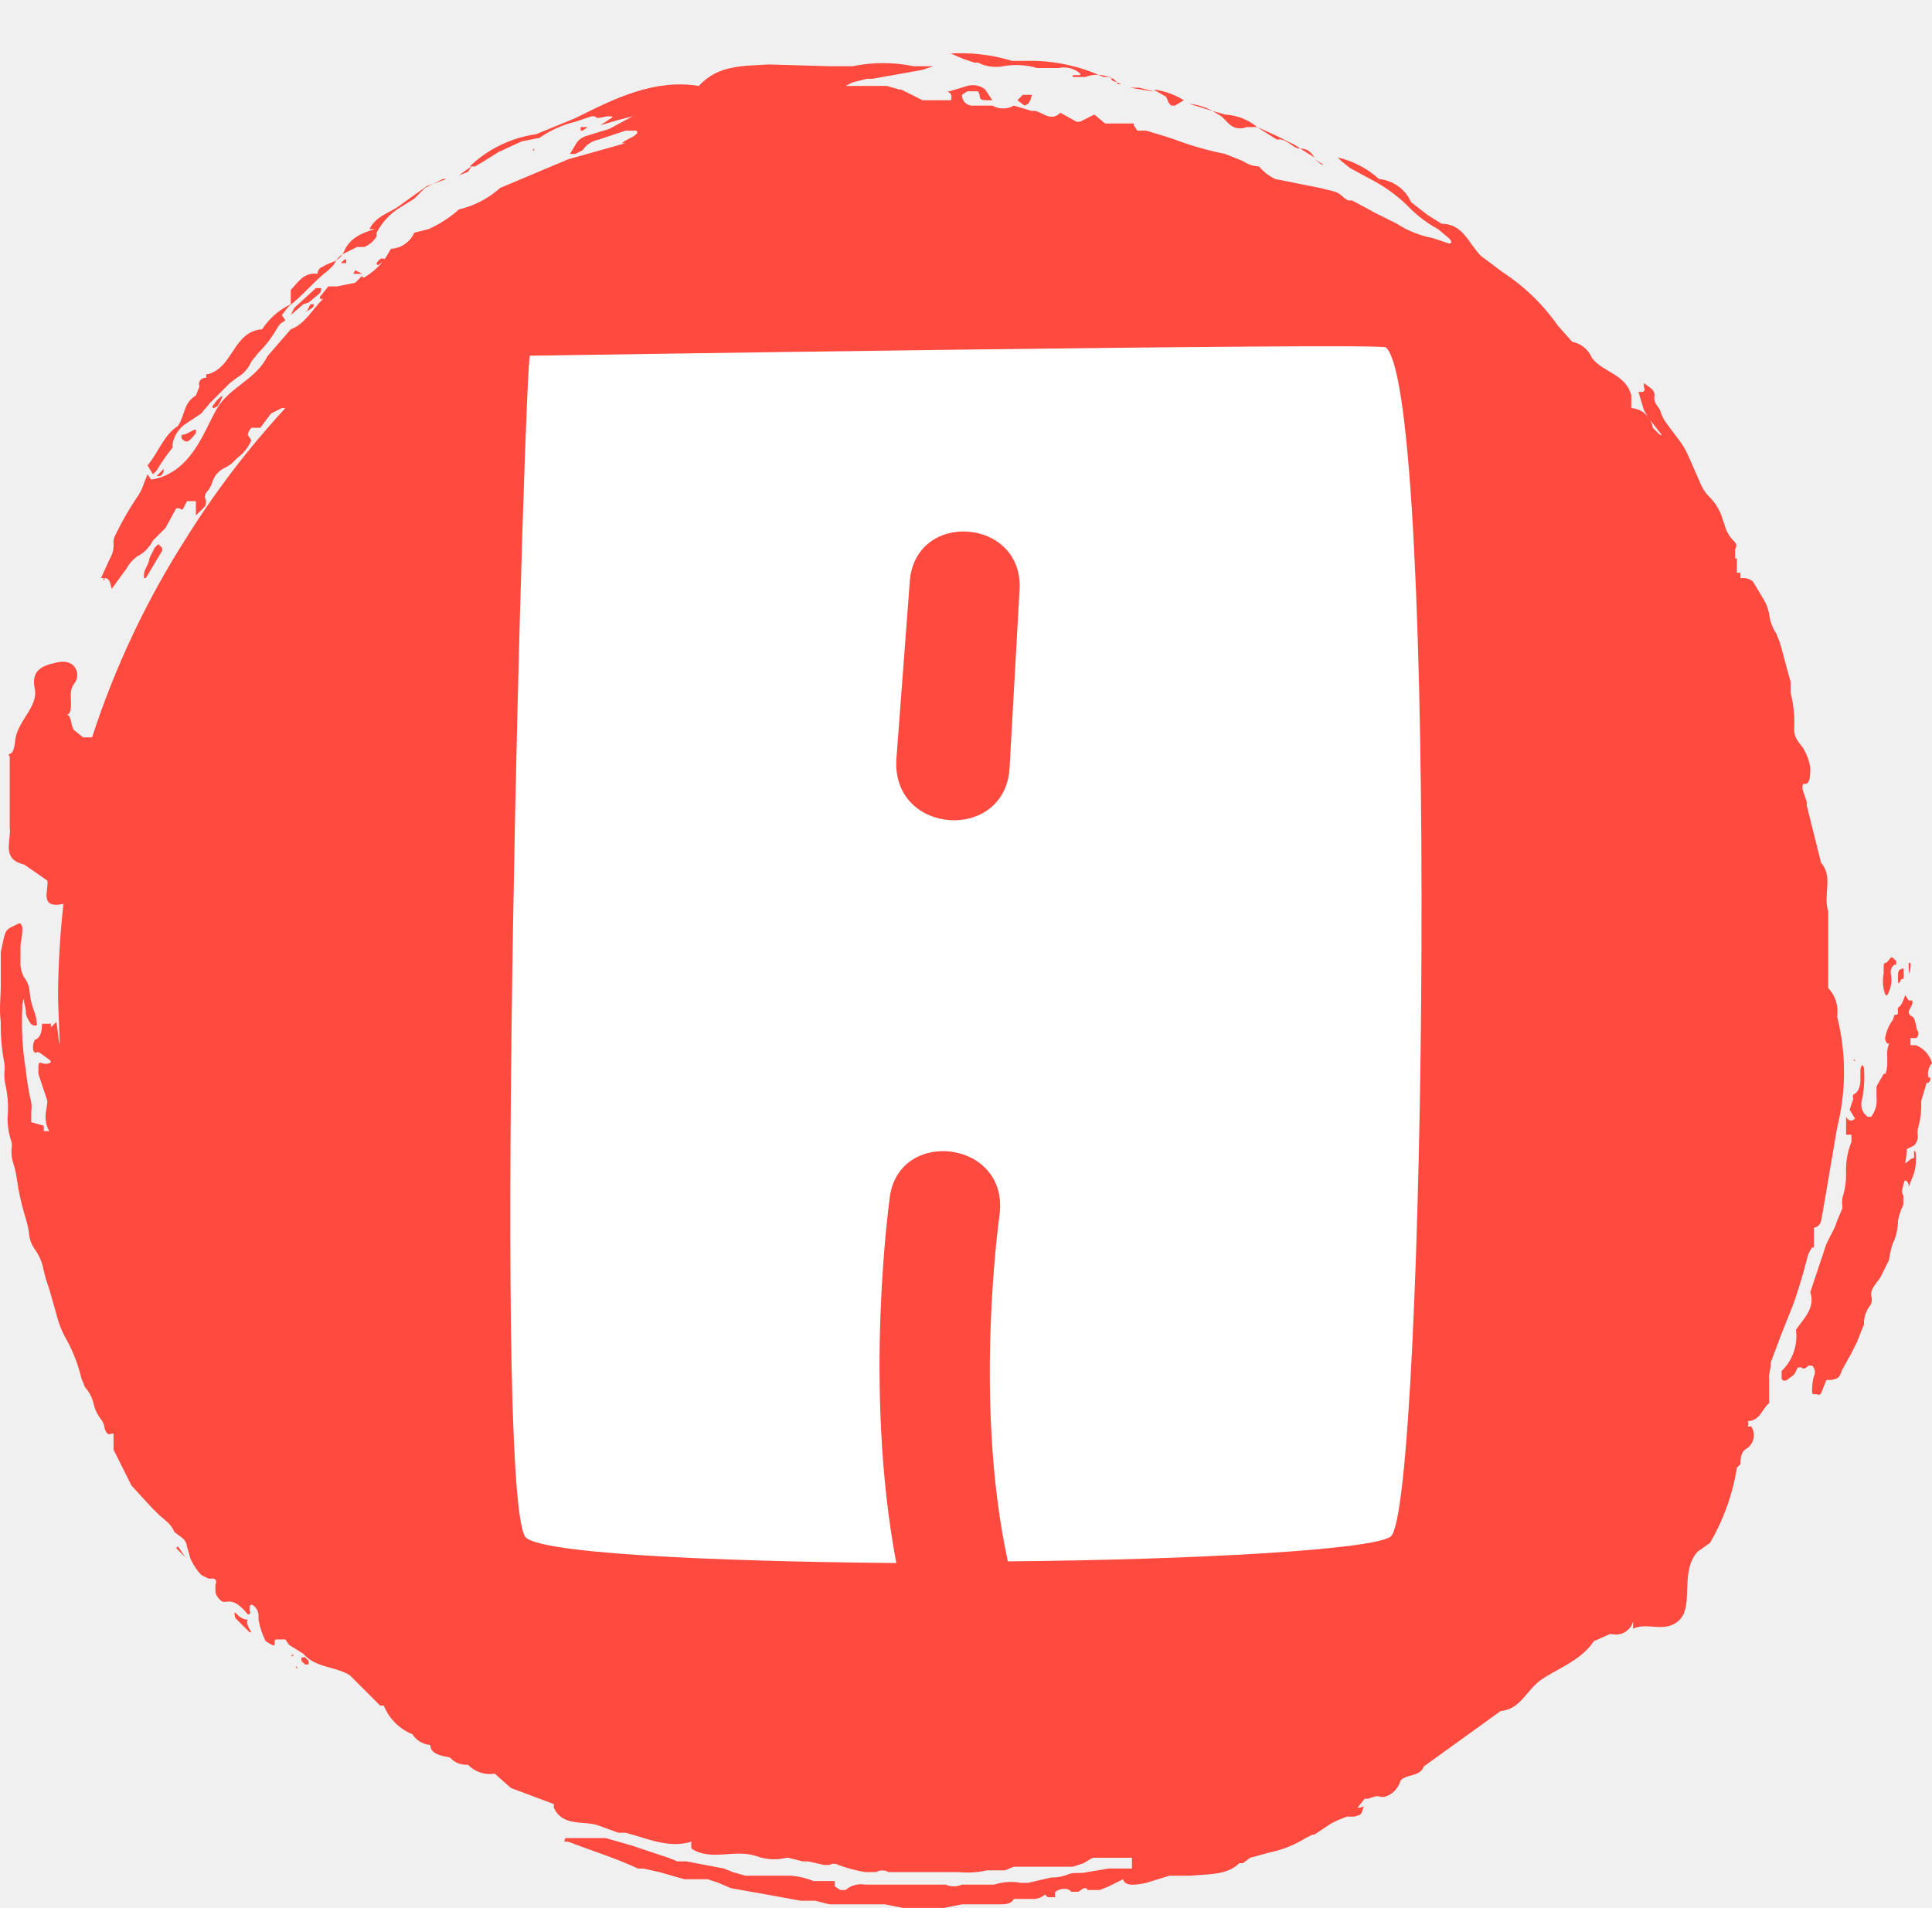
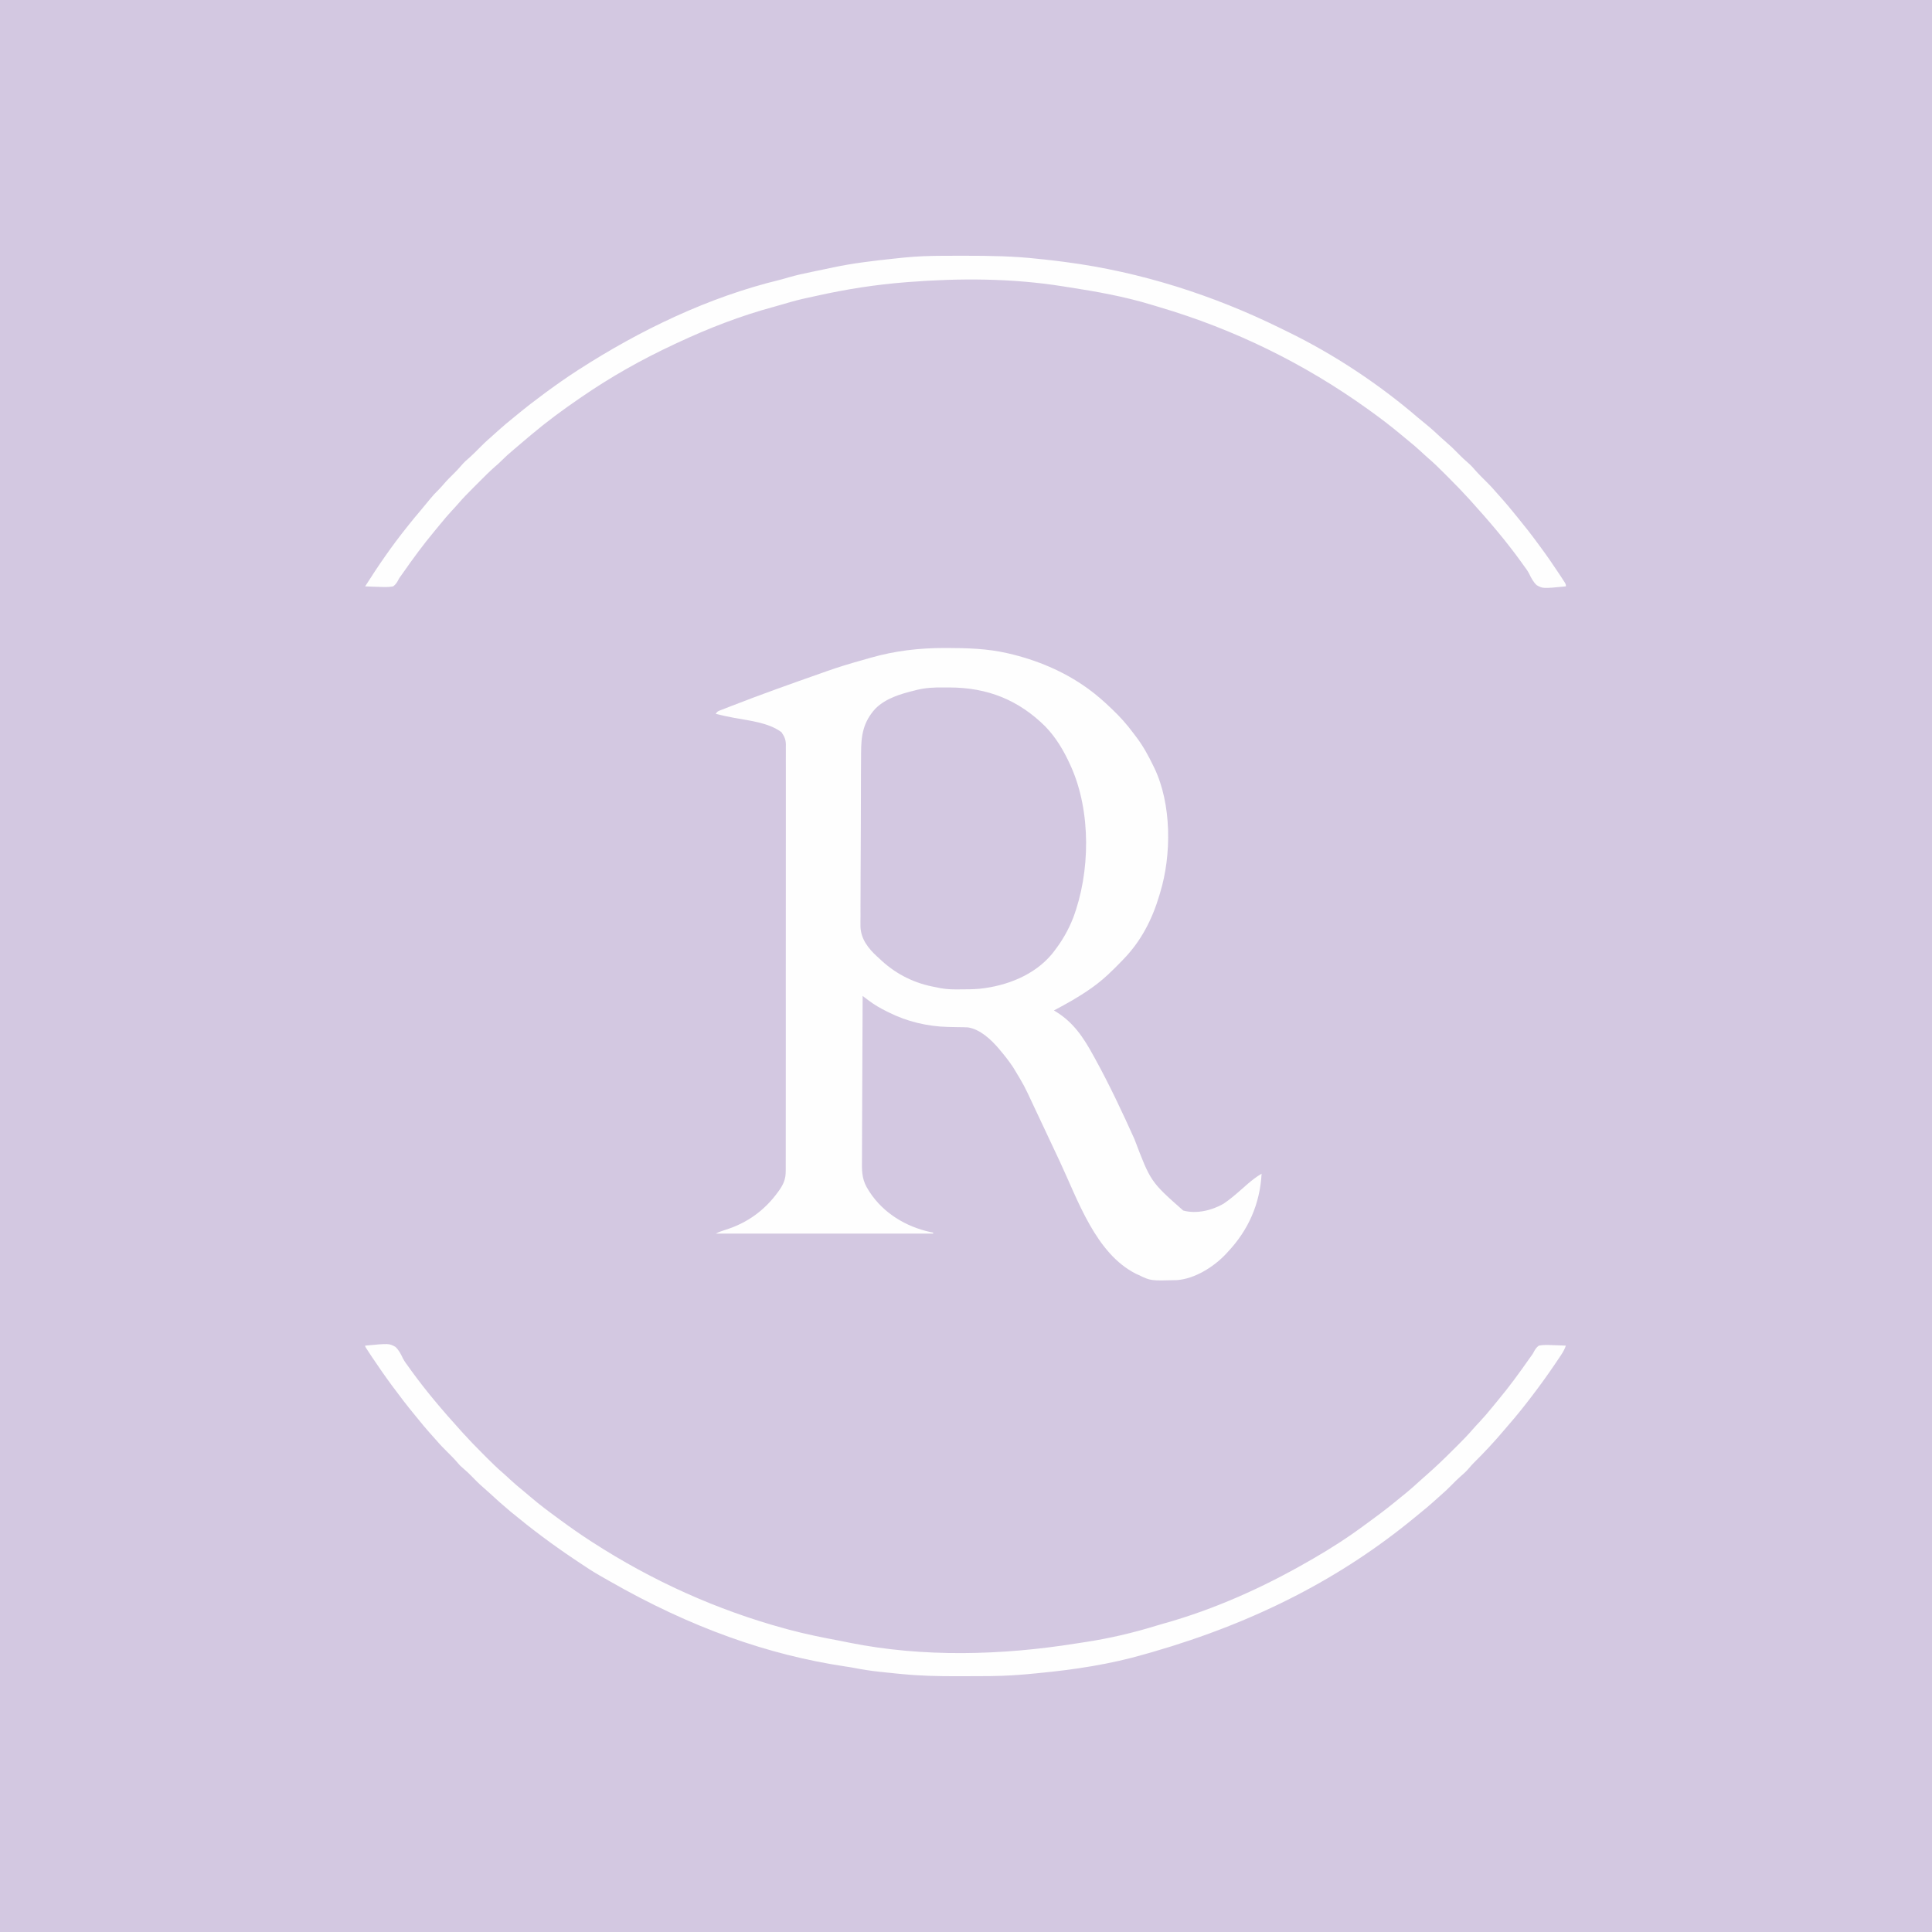
- <svg xmlns="http://www.w3.org/2000/svg" width="308.761" height="304.916" viewBox="0 0 106.008 104.687" class="css-1j8o68f" version="1.1" id="svg23">
-   <defs id="SvgjsDefs2684" />
-   <g id="SvgjsG2685" featurekey="rootContainer" transform="matrix(0.9820593,0,0,0.9820593,-0.05456052,0)" fill="#ff4a3f">
-     <g id="g17">
-       <path d="M19.8 15.3h.5l-.4-.2zm.5.1zm.8-.7c0 .1 0 .1.1.1l.4-.3c-.2-.1-.3-.1-.5.2zm.4-.2zm-4.1 2.3zm-.2.6l.3-.2c.1-.1.1-.2.1-.2h-.2l-.2.4c-.1-.1-.1 0 0 0zm2.2-2.9h-.1l-.2.2h.3zm-2.1 2.4l.6-.5c.1-.1.1-.2.1-.3h-.3l-1.2 1.1-.2.4.7-.6zm-1.1.8z" id="path3" />
-       <path d="M9.7 25v-.2a1.7 1.7 0 0 1 .7-1.1l.9-.6.5-.6.7-.7.4-.4.4-.3a1.9 1.9 0 0 0 .8-.9l.4-.5a5.9 5.9 0 0 0 1-1.3l.2-.3.3-.2-.2-.3.4-.5c.8-.6 1.4-1.4 2.2-2l.3-.3a1.4 1.4 0 0 1 .5-.6l.8-.4h.4a1.4 1.4 0 0 0 .7-.6V13a3.5 3.5 0 0 1 1.3-1.4l.8-.5.2-.2.4-.4 1-.5h.2l-1.1.4-1.4 1c-.6.5-1.4.6-1.8 1.4h.3c-.7.2-1.4.5-1.7 1.2s-.8.6-1.2.9a.4.4 0 0 0-.3.4c-.8-.1-1.1.5-1.5.9v.8a3.9 3.9 0 0 0-1.6 1.4c-1.6.1-1.6 2.1-3 2.5h-.1a.2.2 0 0 0 0 .2c-.3 0-.5.2-.4.5l-.2.5c-.7.4-.6 1.1-1 1.7-.8.5-1.1 1.5-1.7 2.2l.3.5.2-.2a11.6 11.6 0 0 1 .9-1.3zM53.9 3.3l.6.2h.2a2.2 2.2 0 0 0 1.4.2 4.1 4.1 0 0 1 1.9.1h1.2a1.4 1.4 0 0 1 1.2.3.1.1 0 0 1 0 .1H60a.1.1 0 0 0 0 .1h.7a1.8 1.8 0 0 1 1.3 0c.2 0 .1.1.2.2l.5.2h-.2c-.2-.4-.5-.4-.8-.4a9.7 9.7 0 0 0-4.3-.9h-.8A9.8 9.8 0 0 0 53 3h.2zm7.3 3.1zM50.3 4.7zm10.9 1.7h.2-.2zM19 14.7zm32.1-10zm17.6 2.2a.9.9 0 0 0 1 .2h.6a3.1 3.1 0 0 0-1.8-.7l-.7-.2.5.3zm-3.4-1.3c0 .1.1.2.2.3h.2l.5-.3a4.2 4.2 0 0 0-1.7-.6l.7.4zm7.4 2.7l.8.5c-.2-.3-.4-.5-.8-.5z" id="path5" />
-       <path d="M99 76.1l.6-1.6.6-1.5c.2-.5.6-1.8.8-2.6a1.7 1.7 0 0 1 .3-.7h.1v-1.1c.5-.1.4-.6.5-.9l.8-4.7a12.7 12.7 0 0 0 0-6.2 1.9 1.9 0 0 0-.5-1.6v-4.3c-.3-.9.3-1.9-.4-2.7L101 45a.4.4 0 0 0 0-.2l-.2-.6a.5.5 0 0 1 0-.4h.1c.3 0 .3-.5.3-.9a3 3 0 0 0-.4-1.1l-.3-.4a1.1 1.1 0 0 1-.2-.7 6.7 6.7 0 0 0-.2-2v-.6c-.2-.7-.4-1.5-.6-2.2l-.2-.5a2.5 2.5 0 0 1-.4-1.1 2.5 2.5 0 0 0-.3-.8l-.6-1a.8.8 0 0 0-.6-.2h-.1V32h-.2v-.8H97V31a.4.4 0 0 0 0-.1v-.2c.1-.2.1-.3-.1-.5a1.8 1.8 0 0 1-.4-.6l-.2-.6a2.9 2.9 0 0 0-.7-1.2 2.2 2.2 0 0 1-.5-.7l-.7-1.6a4.3 4.3 0 0 0-.6-1l-.6-.8a2.4 2.4 0 0 1-.4-.8l-.2-.3a.6.6 0 0 1-.1-.5.5.5 0 0 0-.2-.4l-.4-.3v.2c.1.2 0 .3-.1.3h-.2l.3 1 .3.5.7.9h-.1l-.2-.2-.2-.2a1.3 1.3 0 0 0-1.2-1.1v-.7c-.3-1.2-1.6-1.3-2.2-2.1a1.5 1.5 0 0 0-1.1-.9l-.8-.9a11.3 11.3 0 0 0-3.1-3l-.8-.6-.4-.3c-.7-.7-1-1.8-2.2-1.8l-.8-.5-.9-.7a2.2 2.2 0 0 0-1.8-1.3 5.1 5.1 0 0 0-2.3-1.2l.2.2.5.4 1.3.7a8.5 8.5 0 0 1 2.1 1.6 6.8 6.8 0 0 0 1.5 1.1l.6.5c.1.1.2.2.1.3H81l-.9-.3a5.6 5.6 0 0 1-2-.8l-1.2-.6-1.3-.7h-.2c-.3-.1-.4-.4-.8-.5l-.8-.2-2.5-.5a2.6 2.6 0 0 1-.9-.7 1.7 1.7 0 0 1-.9-.3l-1-.4a18.1 18.1 0 0 1-2.8-.8l-.6-.2-1-.3h-.5l-.2-.3v-.1h-1.6l-.6-.5-.4.2-.4.2h-.2l-.9-.5c-.6.6-1.1-.2-1.6-.1l-1-.3a1.2 1.2 0 0 1-1.2 0h-1.2a.6.6 0 0 1-.5-.6l.3-.2h.6a.7.7 0 0 1 .1.3c0 .2.2.2.5.2h.2l-.4-.6a1.1 1.1 0 0 0-1-.2l-1 .3H53c.3.2.2.3.2.5h-1.6l-.4-.2-.8-.4h-.1l-.7-.2h-2.3l.4-.2.8-.2h.3l1.7-.3 1.1-.2.6-.2h-1.1a8.4 8.4 0 0 0-3.4 0h-1.3L43 3.6c-1.4.1-2.8 0-3.9 1.2-2.5-.4-4.7.7-6.9 1.8l-2.2.9a6.7 6.7 0 0 0-3.7 1.8h.3l.5-.3.8-.5 1.3-.6 1-.2a6 6 0 0 1 2-.9l.9-.3h.2c.1.2.5 0 .7 0h.2c.1 0 .1.1 0 .1l-.6.4 1-.3.8-.2-1.3.7-1.3.4a1 1 0 0 0-.6.5l-.3.5h.3l.4-.2a1.4 1.4 0 0 1 .9-.6l1.5-.5h.5a.1.1 0 0 1 .1.2c-.2.2-.6.3-.8.5h.2l-3.2.9-3.8 1.6a5.2 5.2 0 0 1-2.3 1.2 6.6 6.6 0 0 1-1.7 1.1l-.8.2a1.5 1.5 0 0 1-1.3.9l-.3.5a3.7 3.7 0 0 1-1.2 1.1h-.1v-.1l-.2.2-.2.2-1 .2h-.5l-.4.5c-.1.1-.1.2 0 .2h.1c-.6.6-1 1.4-1.8 1.7L15 19.9c-.6 1.2-1.8 1.6-2.6 2.6s-1.4 3.9-3.9 4.3l-.2-.3-.2.5a2.7 2.7 0 0 1-.4.8 16.9 16.9 0 0 0-1.2 2.1.8.8 0 0 0-.1.5 1.4 1.4 0 0 1-.2.8l-.5 1.1h.2c.3 0 .3.3.4.6l.8-1.1a2.2 2.2 0 0 1 .6-.7 2 2 0 0 0 .9-.9l.3-.3.4-.4.6-1.1h.2c.1.1.1.1.2 0l.2-.4h.5v.8l.5-.5a.5.5 0 0 0 0-.5.4.4 0 0 1 .1-.3 1.5 1.5 0 0 0 .3-.5 1.3 1.3 0 0 1 .8-.9l.3-.2.3-.3a2.4 2.4 0 0 0 .8-1l-.2-.3c0-.1.1-.3.2-.4h.5l.6-.8.6-.3h.2a48.8 48.8 0 0 0-5.5 7.2h-.1.1a48.4 48.4 0 0 0-5.3 11.2h-.5l-.5-.4c-.2-.2-.1-.7-.4-.9h.1c.3-.5-.1-1.2.3-1.7s.1-1.4-.9-1.2-1.5.5-1.3 1.5-1 1.8-1.1 2.9-.5.5-.3.9v3.9c.1.8-.5 1.8.8 2.1l1.3.9c.1.5-.5 1.6.9 1.3a49.2 49.2 0 0 0-.3 5c0 1.1.1 2.2.1 3.3v-.4c-.1-.4-.1-.8-.2-1.3l-.3.3v-.2h-.5c0 .5-.1.8-.4.9a.9.9 0 0 0-.1.5c0 .1.1.3.2.2s.4.2.7.4-.2.3-.4.2-.2.1-.2.3v.3l.5 1.5c0 .3-.1.6-.1.9a1.7 1.7 0 0 0 .2.8h-.3v-.3l-.7-.2v-.6a1.5 1.5 0 0 0 0-.5 14.6 14.6 0 0 1-.3-1.8 16.6 16.6 0 0 1-.2-3.5.9.9 0 0 1 .1-.5v.2a2.9 2.9 0 0 1 .1.5.8.8 0 0 0 .1.4c.1.2.2.4.4.4s.1-.1.1-.2a2.1 2.1 0 0 0-.1-.5 4.2 4.2 0 0 1-.3-1.3 1.5 1.5 0 0 0-.3-.7 1.6 1.6 0 0 1-.2-.9v-.8c0-.3.1-.6.1-.9a.5.5 0 0 0-.1-.4h-.1c-.8.4-.7.2-1 1.6V55c0 .7-.1 1.4 0 2.1a10.8 10.8 0 0 0 .2 2.3 1.8 1.8 0 0 1 0 .5 3.1 3.1 0 0 0 .1.9 5.9 5.9 0 0 1 .1 1.3 3.9 3.9 0 0 0 .2 1.7 1.2 1.2 0 0 1 0 .4 2.1 2.1 0 0 0 .1.8 4.9 4.9 0 0 1 .2.9 14 14 0 0 0 .5 2.2 5 5 0 0 1 .2 1 1.7 1.7 0 0 0 .3.7 2.9 2.9 0 0 1 .5 1.2 8.5 8.5 0 0 0 .3 1l.4 1.4a5.4 5.4 0 0 0 .6 1.5 8.5 8.5 0 0 1 .8 2.1l.2.5a2.1 2.1 0 0 1 .5 1 2.1 2.1 0 0 0 .4.8 1 1 0 0 1 .2.5c.1.3.2.4.4.3h.1v.9l.5 1 .5 1 1.1 1.2.4.4c.3.3.7.5.9 1l.4.3a.7.7 0 0 1 .3.5l.2.7a3.3 3.3 0 0 0 .6.9l.4.2h.3a.2.2 0 0 1 .1.3 2.5 2.5 0 0 0 0 .5.9.9 0 0 0 .4.5h.2c.4-.1.8.2 1.2.7h.1c0-.1.1-.1 0-.2v-.2c0-.1.1-.2.2-.1a.7.7 0 0 1 .3.6v.2a4.3 4.3 0 0 0 .4 1.2c.5.3.5.3.5.1s0-.2.2-.2h.4l.2.3.8.5c.7.8 1.8.7 2.6 1.2l1.7 1.7h.2a2.9 2.9 0 0 0 1.6 1.6 1.3 1.3 0 0 0 1 .6c0 .5.6.6 1.1.7a1.2 1.2 0 0 0 .8.4h.2a1.7 1.7 0 0 0 1.5.5l.9.8 2.4.9v.2c.5 1.1 1.7.7 2.5 1l1.1.4h.4c1.2.3 2.4.9 3.7.5a.7.7 0 0 0 0 .4c1.1.7 2.4 0 3.6.4a2.9 2.9 0 0 0 1.7.1h.1l.8.2h.3l.9.2h.3a.5.5 0 0 1 .5 0 7.9 7.9 0 0 0 1.5.4h.6a.7.7 0 0 1 .7 0h3.9a5 5 0 0 0 1.6-.1h1l.5-.2H60l.6-.2.5-.3h2.2v.6H62l-1.2.2c-.4.1-.7 0-1 .1a2.4 2.4 0 0 1-1 .2l-1.3.3h-.4a3.1 3.1 0 0 0-1.5.1h-1.8a1.1 1.1 0 0 1-.9 0h-4.5a1.3 1.3 0 0 0-1.1.3H47l-.3-.2v-.3h-1.2a4.1 4.1 0 0 0-1.3-.3h-2.5l-.7-.2-.5-.2-2.1-.4h-.5l-.5-.2-2.1-.7-1.4-.4h-2.2c-.1 0-.1.1-.1.2h.2c1.3.5 2.6.9 3.9 1.5h.3l.9.2 1.4.4h1.3l.6.2.7.3 1.7.3 1.1.2 1.1.2h.8l.8.2h3.1l1 .2h2.3l1-.2H56c.4 0 .6-.1.7-.3h1a1 1 0 0 0 .8-.3c-.1.1 0 .1.1.2h.4v-.2c0-.1 0-.1.2-.2s.6-.1.7.1h.4l.3-.2c.2 0 .2 0 .2.1h.7l.5-.2.8-.4c.1.3.4.4 1.3.2l1.3-.4h1.2c.9-.1 2 0 2.7-.7h.2l.4-.3 1.1-.3a6.1 6.1 0 0 0 2-.8l.4-.2h.1l.9-.6.4-.2.5-.2h.4c.4-.1.4-.1.5-.4s0-.1-.2-.1h-.1l.4-.5h.2c.3-.1.5-.2.7-.1h.2a1.3 1.3 0 0 0 .9-.9c.3-.4 1.1-.2 1.3-.8l4.3-3.1c1.1-.1 1.4-1.1 2.2-1.7s2.3-1.1 3-2.2l.9-.4h.1a1 1 0 0 0 1.2-.7v.4c.8-.4 1.8.3 2.6-.5s0-2.7 1-3.8l.7-.5a12.1 12.1 0 0 0 1.5-4.2l.2-.2c0-.3 0-.7.4-.9a.9.9 0 0 0 .2-1.2h-.2a.3.3 0 0 0 0-.3c.7 0 .8-.7 1.2-1V77a.5.5 0 0 1 0-.2 3.8 3.8 0 0 0 .1-.7zM5.9 32.2z" id="path7" />
-       <path d="M26.4 9.3l-.3.2-.4.3.5-.2zm6.1-2h.1l.3-.2h-.4zm-2.6 1l-.1.1h.1v-.1zm-1.5 1.4zm1.3-.2zm-6.3 3.1zM9.2 26.2l-.4.4H9a.4.4 0 0 0 .2-.4zm3-3.5a2.1 2.1 0 0 0 .3-.6 1.5 1.5 0 0 0-.5.5c-.1.1-.1.2 0 .2zM11 24.2V24c-.2 0-.5.3-.8.3v.2c.3.3.4.2.8-.3zm3 66.2zM73.9 9.2h.1l-.5-.3zm-2.5-1.4c.5-.1.8.4 1.2.5h.1l-.3-.2-1-.5-1.1-.5.3.2zM52.8 3.1zm11.7 2h-.1l-1.2-.2h.5zm2 .7l1.3.4a3.3 3.3 0 0 0-1.3-.4zm-9 0a1 1 0 0 0 .2-.5h-.5l-.3.3.4.3zm9 1.6zM49.9 4.2zm2.9.7zM48.5 4zm13.8 2.1a.5.5 0 0 0 0 .1zm44.8 52.3h-.3V58h.3c.1 0 .2-.3.1-.4s-.1-.7-.3-.8a.3.3 0 0 1-.2-.3l.2-.4a.4.4 0 0 0 0-.2h-.2l-.2-.3c-.1.3-.2.6-.4.7a.5.5 0 0 0 0 .2c0 .1 0 .2-.1.2h-.1a1.1 1.1 0 0 1-.1.3 2.3 2.3 0 0 0-.4.9.4.4 0 0 0 .1.4h.1a1.7 1.7 0 0 0-.1.8v.4a1.8 1.8 0 0 1-.1.5h-.1l-.4.7v.6a1.5 1.5 0 0 1-.3 1.1h-.2l-.2-.2a.9.9 0 0 1-.1-.8 6.5 6.5 0 0 0 .1-1.7c0-.1-.1-.2-.1-.2a.5.5 0 0 0-.1.3v.6c0 .2-.1.6-.3.7s-.1.2-.1.3l-.2.6.3.5c-.2.2-.4.1-.5-.1v1h.3v.4a4.2 4.2 0 0 0-.3 1.4 3.3 3.3 0 0 0 0 .4 4 4 0 0 1-.2 1.3 2 2 0 0 0 0 .6l-.3.7a3.2 3.2 0 0 1-.3.7l-.3.6-.9 2.7c.3.9-.4 1.5-.8 2.1a2.7 2.7 0 0 1-.8 2.3v.4c0 .1.1.2.3.1l.4-.3.2-.4h.2c.1.1.2.1.4-.1h.2a.5.5 0 0 1 .1.6 2.9 2.9 0 0 0-.1.8c0 .1 0 .2.1.2h.2c.1.1.2 0 .3-.3l.2-.5h.3c.4-.1.4-.1.6-.6l.5-.9.3-.6.4-1a1.6 1.6 0 0 1 .3-1 .6.6 0 0 0 .1-.6c0-.2 0-.3.2-.6l.3-.4.5-1a4.7 4.7 0 0 1 .2-.9 3 3 0 0 0 .3-1.3 3.8 3.8 0 0 1 .3-.9v-.5c-.1-.2-.1-.2 0-.6s.1-.2.2-.2a.4.4 0 0 1 .1.3l.2-.5a2.3 2.3 0 0 0 .2-.9v-.3c0-.1 0-.3-.1-.3v.4c-.2 0-.3.2-.5.3a6.4 6.4 0 0 0 .1-.8l.4-.2a.7.7 0 0 0 .2-.6 1.4 1.4 0 0 1 0-.3 4.8 4.8 0 0 0 .2-1.4v-.2l.3-1h.1a.3.3 0 0 0 .1-.3h-.1a.9.9 0 0 1 .2-.8 1.5 1.5 0 0 0-.9-1zm-1.2 7.8zm-.2-9.9zm0 0zM9.1 30.8a.3.3 0 0 0 0-.2l-.2-.2-.2.2-.3.6c0 .3-.3.6-.3.9v.2h.1zm96.3 24.8h.1a1.7 1.7 0 0 0 .2-1.2.5.5 0 0 1 .2-.5h.1v-.2l-.2-.2h-.1c-.1.1-.2.3-.3.3s-.1.1-.1.3v.3a2.2 2.2 0 0 0 .1 1.2zM13.2 90.1c-.1 0 0 .2 0 .3l.8.8h.1c-.2-.3-.3-.6-.2-.7a.9.9 0 0 1-.5-.2zm.8.3zm92.3-35.7h.1a2 2 0 0 0 0-.6c-.3.1-.3.1-.3.6s.1.1.2 0z" id="path9" />
-       <path d="M106.7 62a.6.6 0 0 0 .1-.5c0-.1-.1-.2-.1-.1h-.2v.2c0 .4.1.5.2.4zm.1-8.2h-.1v.6a1 1 0 0 0 .1-.6zM17.1 92.6h-.2v.2l.2.2h.2v-.2zm86.6-33.3c0-.1 0-.1-.1-.1zM9.9 86.5l.5.5-.4-.6z" id="path11" />
-       <circle cx="10.5" cy="87.1" transform="rotate(-24.8 10.4 87.159)" id="circle13" />
-       <path d="M9.7 30.1h-.1v.2-.2h.1zm83.2-6.6l-.2-.3h-.1zm-14.7 77.1zM5.9 32.2zm-.1.2a.3.3 0 0 0 .1-.2v.2zm1.9-4.9zM61.5 2.4zm42.8 58.2v.1-.1zM16.4 92.5h-.1c.1.1.2 0 .1-.1zm.2.7h.1l-.1-.1v.1zm73.9-71.3zm15.2 34.4zM14.6 91.7zm92.1-37zm-.8 11.4zM34.6 0z" id="path15" />
-     </g>
-   </g>
-   <g id="SvgjsG2686" featurekey="nameFeature-0" transform="matrix(2.284354,0,0,2.284354,27.98006,-5.60952)" fill="#ffffff">
-     <path d="M9.6 16.48 l-0.32 4.24 c-0.08 1.8 2.6 1.96 2.72 0.2 l0.24 -4.28 c0.12 -1.76 -2.56 -1.96 -2.64 -0.16 z M0.48 11 l0 0 c0.04 0 20.48 -0.32 20.56 -0.2 c1.28 1.12 0.96 27.8 0.12 28.56 c-0.4 0.32 -4.64 0.56 -9.2 0.6 c-0.84 -3.84 -0.2 -8.32 -0.2 -8.32 c0.24 -1.8 -2.44 -2.12 -2.64 -0.4 c0 0.04 -0.64 4.52 0.16 8.76 c-4.56 -0.04 -8.68 -0.24 -8.92 -0.64 c-0.8 -1.44 0 -28.28 0.12 -28.36 z" id="path20" />
+ <svg xmlns="http://www.w3.org/2000/svg" width="500px" height="500px" viewBox="0 0 500 500" version="1.1">
+   <g id="surface1">
+     <path style=" stroke:none;fill-rule:nonzero;fill:rgb(82.745%,78.431%,88.235%);fill-opacity:1;" d="M 0 0 C 165 0 330 0 500 0 C 500 165 500 330 500 500 C 335 500 170 500 0 500 C 0 335 0 170 0 0 Z M 0 0 " />
+     <path style=" stroke:none;fill-rule:nonzero;fill:rgb(99.608%,99.608%,99.608%);fill-opacity:1;" d="M 244.422 167.703 C 244.762 167.703 244.762 167.703 245.105 167.703 C 250.27 167.711 255.441 167.855 260.5 169 C 260.773 169.062 260.773 169.062 261.051 169.125 C 268.223 170.785 275.258 173.699 281.25 178 C 281.398 178.105 281.543 178.211 281.695 178.316 C 283.762 179.816 285.66 181.484 287.5 183.25 C 287.699 183.438 287.699 183.438 287.902 183.633 C 289.844 185.48 291.578 187.414 293.176 189.562 C 293.492 189.988 293.816 190.41 294.141 190.832 C 295.887 193.148 297.238 195.641 298.5 198.25 C 298.574 198.406 298.652 198.559 298.73 198.719 C 303.227 208.066 303.23 221.234 300.25 231 C 300.184 231.219 300.121 231.441 300.055 231.668 C 298.188 237.941 295.332 243.527 290.75 248.25 C 290.59 248.414 290.434 248.582 290.27 248.75 C 287.906 251.199 285.531 253.527 282.75 255.5 C 282.586 255.617 282.422 255.734 282.25 255.855 C 279.227 257.996 276.027 259.777 272.75 261.5 C 272.926 261.605 273.102 261.711 273.281 261.82 C 277.887 264.668 280.449 268.582 283 273.25 C 283.141 273.504 283.281 273.758 283.426 274.023 C 287.148 280.781 290.41 287.742 293.582 294.773 C 297.777 305.824 297.777 305.824 306.211 313.285 C 309.625 314.219 313.57 313.273 316.594 311.562 C 318.32 310.418 319.875 309.051 321.43 307.688 C 321.754 307.398 322.082 307.113 322.406 306.828 C 322.566 306.688 322.727 306.547 322.891 306.402 C 324.031 305.414 325.199 304.523 326.5 303.75 C 326.078 311.551 323.09 318.336 317.75 324 C 317.598 324.168 317.445 324.34 317.285 324.512 C 314.129 327.871 309.191 330.988 304.52 331.297 C 297.824 331.477 297.824 331.477 294.75 330 C 294.383 329.832 294.383 329.832 294.012 329.664 C 283.582 324.445 278.926 310.508 274.277 300.594 C 273.848 299.672 273.414 298.754 272.98 297.832 C 272.816 297.484 272.652 297.137 272.488 296.785 C 272.406 296.613 272.328 296.441 272.242 296.266 C 271.918 295.578 271.594 294.887 271.27 294.199 C 271.105 293.848 270.941 293.5 270.777 293.148 C 270.324 292.188 269.871 291.227 269.422 290.266 C 268.922 289.203 268.418 288.137 267.918 287.074 C 267.727 286.668 267.535 286.262 267.344 285.855 C 265.055 280.934 265.055 280.934 262.25 276.297 C 262.145 276.141 262.039 275.988 261.934 275.828 C 261.02 274.496 260.047 273.23 259 272 C 258.828 271.793 258.656 271.586 258.48 271.371 C 256.492 269.043 253.645 266.359 250.488 265.887 C 249.656 265.84 248.832 265.828 248 265.828 C 247.398 265.816 246.793 265.805 246.191 265.789 C 245.754 265.781 245.754 265.781 245.309 265.773 C 240.016 265.633 234.73 264.387 230 262 C 229.84 261.922 229.68 261.844 229.516 261.766 C 227.789 260.914 226.223 260 224.688 258.836 C 224.551 258.734 224.41 258.629 224.27 258.52 C 223.93 258.266 223.59 258.008 223.25 257.75 C 223.215 263.859 223.188 269.969 223.172 276.078 C 223.164 278.914 223.152 281.75 223.137 284.586 C 223.121 287.059 223.113 289.531 223.109 292.008 C 223.105 293.316 223.102 294.625 223.09 295.934 C 223.082 297.164 223.078 298.398 223.082 299.633 C 223.078 300.086 223.078 300.535 223.07 300.988 C 223.039 303.688 223.227 305.664 224.75 308 C 224.891 308.23 224.891 308.23 225.039 308.465 C 228.637 313.969 234.434 317.465 240.773 318.852 C 241.133 318.926 241.133 318.926 241.5 319 C 241.5 319.082 241.5 319.164 241.5 319.25 C 222.938 319.25 204.375 319.25 185.25 319.25 C 186.082 318.836 186.863 318.547 187.746 318.273 C 193.375 316.523 197.938 313.223 201.391 308.422 C 201.492 308.281 201.594 308.141 201.699 307.996 C 202.84 306.348 203.363 305.008 203.344 303.012 C 203.348 302.82 203.348 302.625 203.348 302.426 C 203.352 301.777 203.348 301.133 203.348 300.484 C 203.348 300.012 203.348 299.543 203.352 299.074 C 203.355 297.785 203.355 296.496 203.352 295.207 C 203.352 293.816 203.355 292.426 203.355 291.031 C 203.359 288.309 203.359 285.582 203.359 282.859 C 203.359 280.645 203.359 278.43 203.359 276.215 C 203.359 275.902 203.359 275.586 203.359 275.262 C 203.359 274.621 203.363 273.98 203.363 273.344 C 203.363 269.047 203.367 264.75 203.363 260.453 C 203.363 260.285 203.363 260.117 203.363 259.945 C 203.363 258.582 203.363 257.215 203.359 255.852 C 203.359 250.531 203.359 245.207 203.367 239.887 C 203.375 233.906 203.375 227.926 203.375 221.945 C 203.375 218.781 203.375 215.613 203.379 212.449 C 203.383 209.754 203.383 207.059 203.379 204.363 C 203.375 202.988 203.375 201.613 203.379 200.238 C 203.383 198.977 203.383 197.719 203.375 196.461 C 203.375 196.004 203.375 195.551 203.379 195.094 C 203.383 194.473 203.379 193.855 203.375 193.238 C 203.379 193.059 203.379 192.883 203.383 192.699 C 203.363 191.348 202.992 190.59 202.25 189.5 C 198.953 187.02 193.945 186.508 190.016 185.785 C 188.414 185.488 186.828 185.145 185.25 184.75 C 185.617 184.02 186.09 183.965 186.844 183.664 C 187.145 183.547 187.445 183.426 187.754 183.305 C 188.098 183.172 188.438 183.039 188.781 182.906 C 189.047 182.805 189.047 182.805 189.316 182.699 C 197.055 179.676 204.895 176.898 212.734 174.145 C 213.172 173.988 213.609 173.836 214.047 173.68 C 216.969 172.648 219.914 171.746 222.902 170.918 C 223.691 170.695 224.477 170.469 225.262 170.242 C 231.574 168.434 237.863 167.695 244.422 167.703 Z M 244.422 167.703 " />
+     <path style=" stroke:none;fill-rule:nonzero;fill:rgb(82.745%,78.431%,88.235%);fill-opacity:1;" d="M 243.996 177.914 C 244.59 177.922 245.188 177.922 245.781 177.918 C 255.516 177.938 263.586 181.125 270.508 187.992 C 273.332 190.891 275.34 194.336 277 198 C 277.07 198.152 277.141 198.305 277.211 198.465 C 282.383 210.086 282.191 225.723 277.727 237.559 C 276.473 240.75 274.855 243.547 272.75 246.25 C 272.59 246.453 272.434 246.66 272.27 246.871 C 267.664 252.418 260.445 255.18 253.445 255.898 C 251.75 256.039 250.059 256.047 248.359 256.047 C 248.047 256.051 247.734 256.055 247.414 256.055 C 245.621 256.059 243.988 255.922 242.25 255.5 C 241.91 255.434 241.574 255.367 241.234 255.301 C 235.973 254.219 231.352 251.738 227.5 248 C 227.332 247.852 227.164 247.699 226.992 247.547 C 224.695 245.43 222.824 243.055 222.691 239.859 C 222.672 238.949 222.684 238.043 222.699 237.133 C 222.699 236.629 222.699 236.125 222.695 235.621 C 222.688 234.262 222.699 232.902 222.715 231.543 C 222.727 230.113 222.723 228.688 222.723 227.258 C 222.727 224.859 222.738 222.461 222.758 220.062 C 222.777 217.297 222.785 214.535 222.789 211.77 C 222.789 208.816 222.801 205.859 222.812 202.906 C 222.812 202.059 222.816 201.211 222.816 200.367 C 222.82 199.031 222.828 197.695 222.84 196.363 C 222.844 195.875 222.848 195.387 222.848 194.902 C 222.852 190.336 223.367 186.891 226.555 183.391 C 229.242 180.734 232.91 179.637 236.5 178.75 C 236.871 178.652 236.871 178.652 237.25 178.551 C 239.523 177.996 241.668 177.891 243.996 177.914 Z M 243.996 177.914 " />
+     <path style=" stroke:none;fill-rule:nonzero;fill:rgb(99.608%,99.608%,99.608%);fill-opacity:1;" d="M 244.227 66.199 C 244.621 66.199 245.016 66.195 245.41 66.195 C 246.66 66.188 247.906 66.188 249.156 66.188 C 249.477 66.188 249.477 66.188 249.801 66.188 C 256.148 66.184 262.434 66.285 268.75 67 C 269.363 67.062 269.98 67.129 270.594 67.191 C 272.148 67.355 273.699 67.547 275.25 67.75 C 275.547 67.789 275.547 67.789 275.852 67.828 C 295.082 70.348 313.906 76.348 331.289 84.898 C 331.957 85.23 332.629 85.555 333.297 85.879 C 345.32 91.75 356.863 99.402 367.016 108.125 C 367.707 108.715 368.414 109.289 369.125 109.859 C 370.469 110.953 371.734 112.125 373 113.305 C 373.578 113.844 374.164 114.363 374.766 114.875 C 375.777 115.746 376.703 116.695 377.641 117.648 C 378.348 118.359 379.062 119.039 379.828 119.688 C 380.629 120.371 381.293 121.105 381.973 121.906 C 382.66 122.68 383.391 123.398 384.125 124.125 C 385.152 125.141 386.148 126.164 387.086 127.266 C 387.574 127.84 388.086 128.395 388.594 128.953 C 389.777 130.266 390.891 131.625 392 133 C 392.254 133.309 392.504 133.617 392.758 133.922 C 394.52 136.066 396.227 138.246 397.871 140.484 C 398.125 140.832 398.379 141.176 398.637 141.52 C 400.355 143.844 401.992 146.211 403.578 148.625 C 403.746 148.879 403.91 149.129 404.082 149.391 C 404.234 149.625 404.387 149.859 404.543 150.102 C 404.75 150.414 404.75 150.414 404.957 150.738 C 405.25 151.25 405.25 151.25 405.25 151.75 C 399.312 152.34 399.312 152.34 397.688 151.438 C 396.809 150.613 396.281 149.594 395.762 148.516 C 395.352 147.707 394.82 147.004 394.281 146.281 C 394.078 145.992 393.871 145.707 393.668 145.418 C 389.707 139.922 385.293 134.77 380.75 129.75 C 380.555 129.531 380.355 129.312 380.152 129.086 C 378.488 127.254 376.773 125.484 375.02 123.734 C 374.574 123.293 374.133 122.852 373.691 122.406 C 372.383 121.098 371.078 119.809 369.668 118.609 C 369.027 118.059 368.414 117.48 367.797 116.906 C 366.652 115.852 365.484 114.848 364.27 113.875 C 363.691 113.406 363.121 112.934 362.551 112.453 C 359.945 110.273 357.258 108.23 354.5 106.25 C 354.227 106.055 354.227 106.055 353.949 105.852 C 337.504 94.051 319.371 85.176 299.961 79.461 C 299.305 79.266 298.652 79.066 298 78.867 C 290.988 76.738 283.738 75.434 276.508 74.328 C 276.027 74.254 275.551 74.18 275.074 74.102 C 261.887 71.992 248.293 71.961 235 73 C 234.836 73.012 234.668 73.027 234.496 73.039 C 226.68 73.645 219.012 74.844 211.367 76.555 C 210.625 76.723 209.879 76.883 209.133 77.039 C 207.031 77.484 204.977 78.027 202.926 78.648 C 202.07 78.91 201.211 79.148 200.348 79.383 C 191.707 81.711 183.352 84.949 175.25 88.75 C 175.02 88.859 174.785 88.965 174.547 89.078 C 166.156 92.984 158.121 97.496 150.5 102.75 C 150.305 102.883 150.113 103.016 149.91 103.152 C 145.637 106.078 141.461 109.16 137.5 112.5 C 137.25 112.711 136.996 112.922 136.738 113.141 C 136.051 113.719 135.367 114.301 134.684 114.883 C 134.23 115.266 133.781 115.648 133.328 116.031 C 131.309 117.742 131.309 117.742 129.414 119.586 C 129.016 119.984 128.602 120.344 128.172 120.707 C 126.699 121.988 125.332 123.379 123.953 124.762 C 123.484 125.234 123.016 125.703 122.543 126.172 C 121.188 127.527 119.844 128.879 118.602 130.336 C 118.055 130.977 117.48 131.586 116.906 132.203 C 115.852 133.348 114.848 134.516 113.875 135.73 C 113.406 136.309 112.934 136.879 112.453 137.449 C 109.539 140.934 106.871 144.582 104.27 148.305 C 104.047 148.625 103.816 148.945 103.586 149.262 C 103.234 149.75 103.234 149.75 102.961 150.312 C 102.605 150.938 102.328 151.32 101.75 151.75 C 100.508 151.996 99.289 151.938 98.031 151.875 C 97.688 151.863 97.348 151.855 97.004 151.848 C 96.168 151.824 95.336 151.793 94.5 151.75 C 97.84 146.48 101.348 141.371 105.25 136.5 C 105.508 136.176 105.508 136.176 105.77 135.844 C 106.809 134.531 107.879 133.25 108.965 131.977 C 109.719 131.086 110.457 130.188 111.188 129.281 C 111.941 128.352 112.723 127.496 113.586 126.664 C 114.02 126.23 114.414 125.777 114.812 125.312 C 115.656 124.332 116.566 123.426 117.488 122.52 C 118.164 121.848 118.805 121.164 119.422 120.438 C 120.109 119.633 120.852 118.961 121.66 118.277 C 122.43 117.59 123.148 116.859 123.875 116.125 C 124.887 115.105 125.902 114.113 126.996 113.184 C 127.621 112.645 128.223 112.09 128.828 111.531 C 130.18 110.301 131.578 109.145 133 108 C 133.309 107.746 133.613 107.496 133.922 107.242 C 136.234 105.344 138.59 103.52 141 101.75 C 141.184 101.617 141.363 101.48 141.555 101.344 C 144.074 99.496 146.625 97.699 149.25 96 C 149.426 95.887 149.602 95.773 149.785 95.652 C 165.688 85.41 183.367 76.887 201.832 72.422 C 202.613 72.223 203.383 71.992 204.156 71.766 C 206.098 71.207 208.055 70.781 210.031 70.375 C 210.398 70.297 210.766 70.223 211.133 70.145 C 211.852 69.996 212.57 69.848 213.289 69.699 C 214.078 69.535 214.863 69.371 215.652 69.199 C 220.773 68.113 225.969 67.508 231.172 66.953 C 231.367 66.934 231.566 66.91 231.77 66.891 C 232.348 66.828 232.926 66.766 233.504 66.707 C 233.668 66.691 233.832 66.672 234 66.656 C 237.402 66.312 240.809 66.207 244.227 66.199 Z M 244.227 66.199 " />
+     <path style=" stroke:none;fill-rule:nonzero;fill:rgb(99.608%,99.608%,99.608%);fill-opacity:1;" d="M 94.5 348.25 C 100.664 347.66 100.664 347.66 102.324 348.562 C 103.211 349.383 103.73 350.402 104.242 351.484 C 104.648 352.293 105.18 352.996 105.719 353.719 C 105.922 354.008 106.129 354.293 106.332 354.582 C 110.293 360.078 114.707 365.23 119.25 370.25 C 119.449 370.469 119.648 370.691 119.852 370.918 C 121.48 372.711 123.16 374.449 124.875 376.156 C 125.301 376.582 125.723 377.008 126.148 377.434 C 127.426 378.707 128.703 379.965 130.078 381.137 C 130.719 381.688 131.332 382.266 131.953 382.844 C 133.117 383.918 134.312 384.934 135.547 385.93 C 136.156 386.422 136.75 386.93 137.344 387.445 C 139.633 389.422 142.062 391.211 144.5 393 C 144.801 393.219 144.801 393.219 145.105 393.445 C 147.609 395.281 150.141 397.062 152.75 398.75 C 152.926 398.863 153.098 398.977 153.277 399.094 C 168.73 409.082 185.496 416.676 203.25 421.5 C 203.555 421.582 203.859 421.664 204.172 421.75 C 208.445 422.895 212.746 423.777 217.094 424.578 C 218.008 424.75 218.914 424.941 219.824 425.129 C 238.938 428.965 259.32 428.402 278.477 425.332 C 279.207 425.219 279.938 425.109 280.672 425 C 286.996 424.043 293.285 422.582 299.391 420.688 C 299.934 420.52 300.48 420.363 301.027 420.211 C 314.219 416.535 326.914 410.832 338.75 404 C 339.113 403.793 339.477 403.586 339.84 403.379 C 344.453 400.723 348.93 397.832 353.203 394.656 C 353.777 394.23 354.359 393.805 354.941 393.383 C 357.379 391.613 359.746 389.781 362.066 387.859 C 362.691 387.344 363.324 386.836 363.953 386.328 C 365.125 385.367 366.25 384.359 367.363 383.332 C 367.895 382.848 368.426 382.375 368.969 381.906 C 371.461 379.734 373.844 377.449 376.176 375.105 C 376.598 374.684 377.02 374.262 377.445 373.84 C 378.715 372.57 379.965 371.297 381.129 369.93 C 381.723 369.242 382.348 368.586 382.969 367.922 C 384.07 366.734 385.121 365.523 386.137 364.262 C 386.602 363.688 387.07 363.117 387.543 362.551 C 390.461 359.066 393.129 355.418 395.73 351.695 C 395.953 351.375 396.184 351.055 396.414 350.738 C 396.766 350.25 396.766 350.25 397.043 349.688 C 397.398 349.07 397.68 348.68 398.25 348.25 C 399.457 348.004 400.617 348.062 401.844 348.125 C 402.172 348.133 402.496 348.145 402.836 348.152 C 403.641 348.176 404.445 348.207 405.25 348.25 C 404.926 349.129 404.543 349.871 404.023 350.648 C 403.879 350.863 403.738 351.078 403.59 351.301 C 403.438 351.523 403.281 351.75 403.125 351.984 C 402.969 352.219 402.809 352.453 402.648 352.695 C 400.684 355.609 398.637 358.457 396.5 361.25 C 396.305 361.504 396.305 361.504 396.109 361.762 C 394.262 364.18 392.367 366.539 390.363 368.832 C 390 369.254 389.637 369.676 389.277 370.102 C 386.809 373.027 384.207 375.828 381.477 378.516 C 380.996 379.004 380.555 379.508 380.109 380.031 C 379.406 380.852 378.648 381.539 377.824 382.238 C 377.102 382.879 376.43 383.562 375.75 384.25 C 374.777 385.23 373.797 386.18 372.746 387.074 C 372.168 387.57 371.609 388.082 371.047 388.594 C 369.98 389.555 368.887 390.473 367.77 391.375 C 367.215 391.824 366.664 392.277 366.113 392.734 C 347.332 408.207 325.301 419.734 298.152 427.574 C 297.555 427.734 296.957 427.906 296.363 428.078 C 287.441 430.695 277.992 432.121 268.75 433 C 268.383 433.035 268.383 433.035 268.004 433.074 C 267.266 433.145 266.523 433.215 265.781 433.281 C 265.469 433.309 265.469 433.309 265.152 433.34 C 264.434 433.398 263.719 433.449 263 433.5 C 262.68 433.523 262.359 433.543 262.027 433.566 C 258.117 433.812 254.203 433.797 250.289 433.797 C 249.496 433.797 248.699 433.797 247.906 433.801 C 243.078 433.82 238.309 433.727 233.5 433.25 C 233.066 433.211 232.633 433.168 232.195 433.129 C 231.223 433.035 230.25 432.934 229.277 432.828 C 228.711 432.766 228.141 432.707 227.574 432.648 C 225.418 432.418 223.305 432.098 221.176 431.676 C 220.363 431.52 219.551 431.391 218.727 431.273 C 198.824 428.289 178.82 421.266 157.715 409.172 C 156.926 408.707 156.129 408.262 155.332 407.816 C 153.297 406.664 151.359 405.367 149.422 404.062 C 149.055 403.816 148.688 403.57 148.32 403.324 C 142.832 399.637 137.598 395.711 132.5 391.5 C 132.355 391.383 132.211 391.262 132.062 391.141 C 130.234 389.621 128.469 388.047 126.73 386.426 C 126.16 385.898 125.59 385.391 125 384.891 C 123.922 383.961 122.93 382.945 121.938 381.926 C 121.297 381.277 120.656 380.656 119.949 380.078 C 119.387 379.613 118.941 379.188 118.484 378.625 C 117.66 377.656 116.777 376.766 115.875 375.875 C 114.848 374.859 113.852 373.836 112.914 372.734 C 112.426 372.16 111.914 371.605 111.406 371.047 C 110.223 369.734 109.109 368.375 108 367 C 107.746 366.691 107.496 366.383 107.242 366.078 C 105.344 363.766 103.52 361.41 101.75 359 C 101.625 358.828 101.496 358.66 101.367 358.484 C 99.613 356.109 97.938 353.688 96.297 351.234 C 96.117 350.969 95.941 350.703 95.758 350.426 C 94.5 348.531 94.5 348.531 94.5 348.25 Z M 94.5 348.25 " />
  </g>
</svg>
